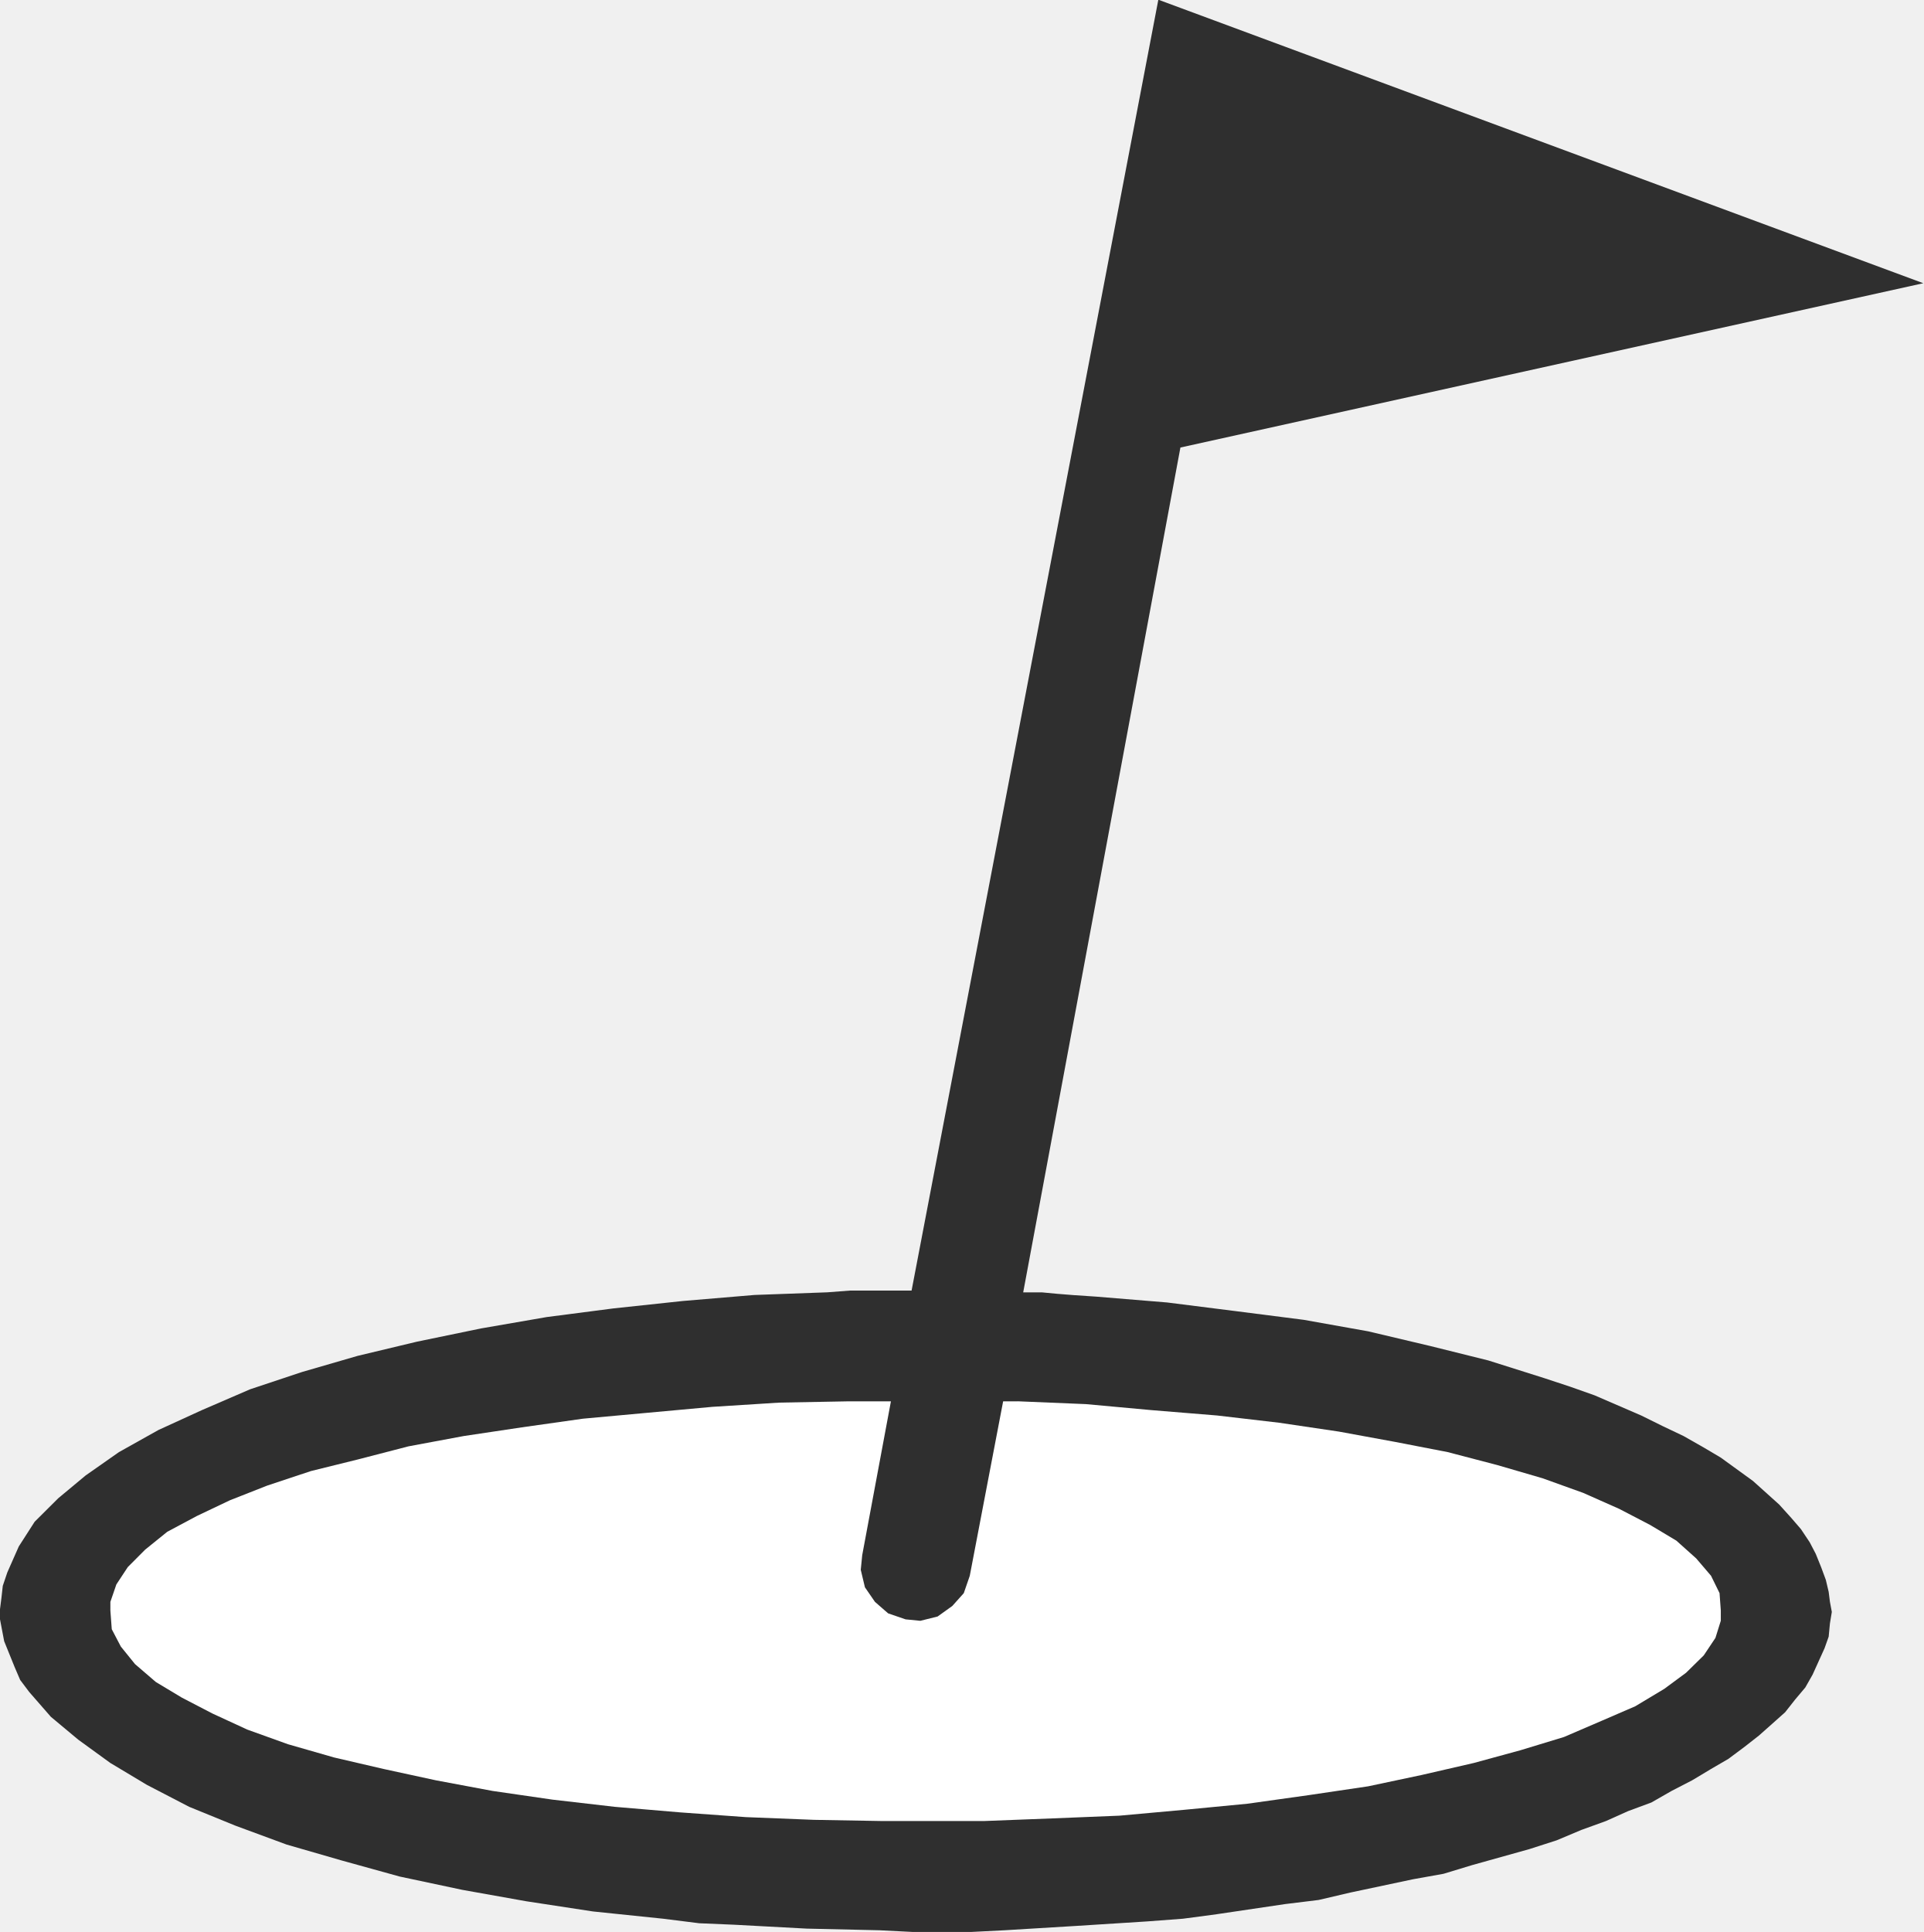
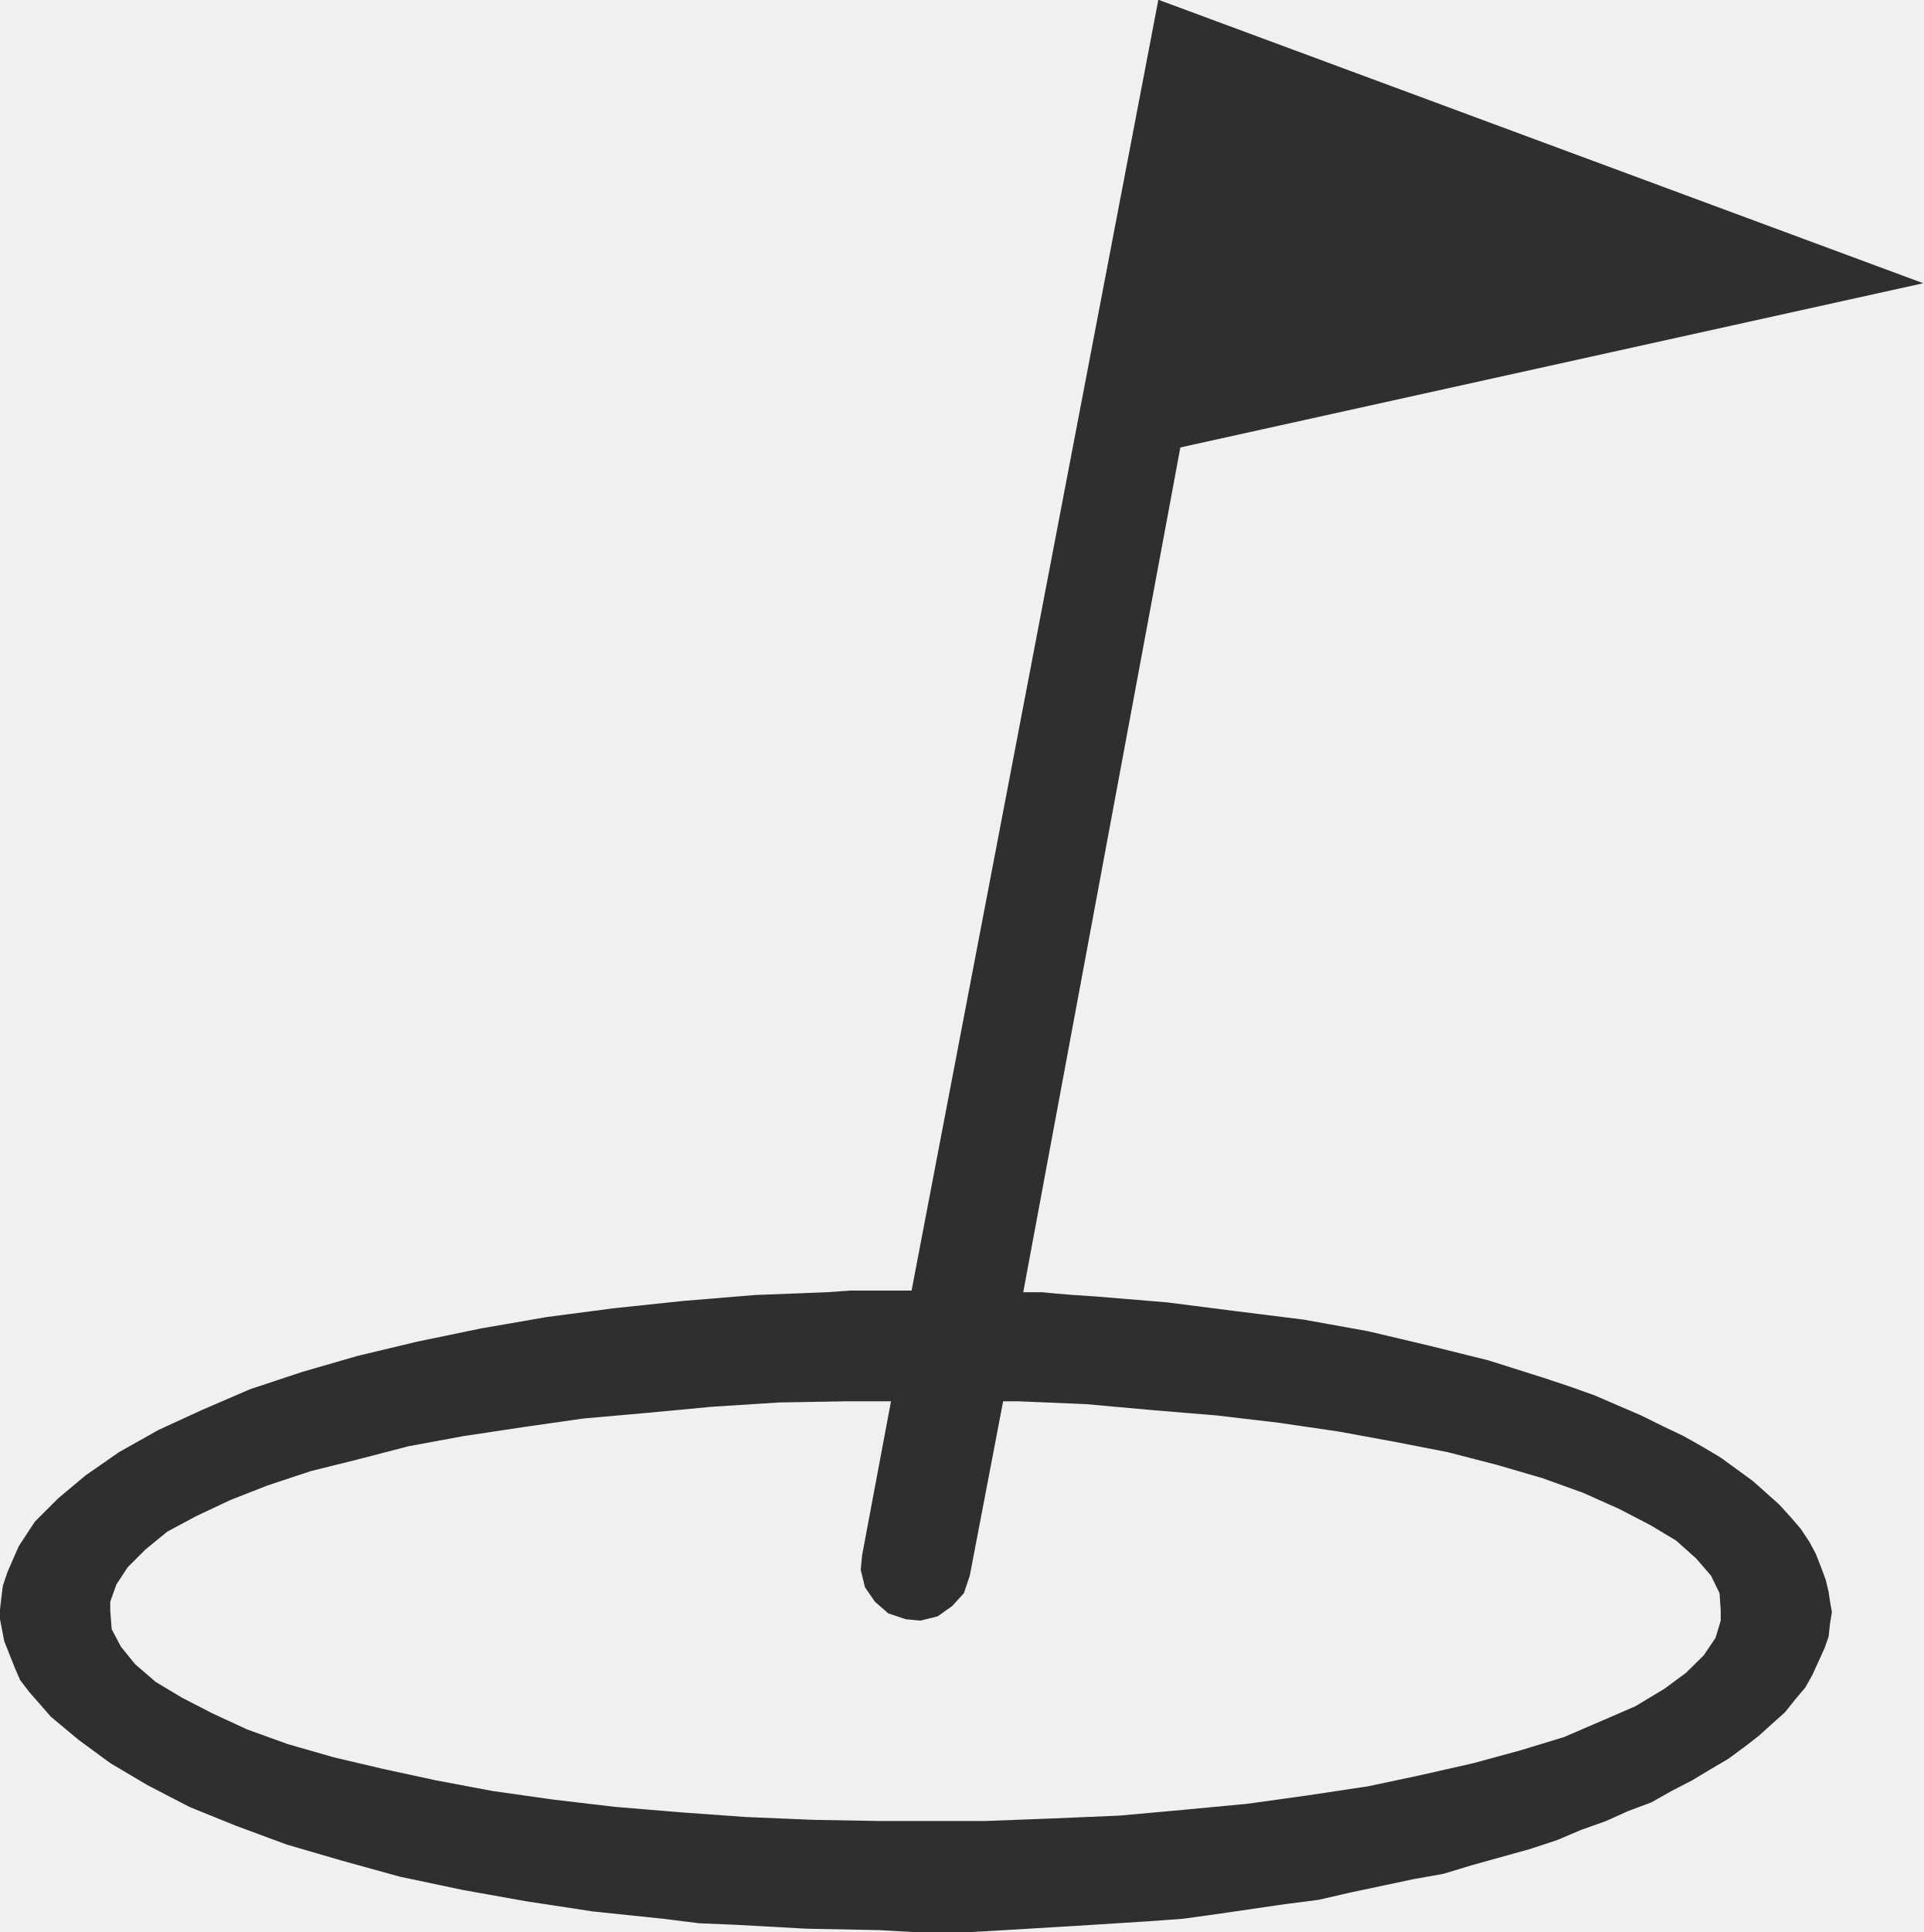
<svg xmlns="http://www.w3.org/2000/svg" version="1.1" id="svg2" xml:space="preserve" width="15.88" height="15.947" viewBox="0 0 15.88 15.947">
  <defs id="defs6" />
  <g id="g8" transform="matrix(1.333333,0,0,-1.333333,0,15.94667)">
    <g id="g10" transform="scale(0.1)">
-       <path d="M 71.719,119.621 56.441,39.707 H 52.641 L 51.227,39.598 46.715,39.434 42.289,39.062 37.984,38.602 33.852,38.066 29.789,37.363 25.82,36.543 22.145,35.664 18.711,34.668 15.484,33.594 12.5,32.305 9.809,31.074 7.367,29.707 5.305,28.262 3.605,26.848 2.148,25.398 1.164,23.867 0.453,22.258 0.172,21.426 0.094,20.723 0,19.98 v -0.625 L 0.258,18 0.914,16.379 1.25,15.598 1.812,14.852 3.148,13.32 4.848,11.902 6.832,10.461 9.102,9.102 11.715,7.746 14.57,6.582 17.746,5.41 21.152,4.426 24.75,3.43 28.633,2.605 32.574,1.902 36.711,1.27 41.055,0.82 43.293,0.539 45.438,0.449 49.949,0.207 54.453,0.105 56.523,0 h 1.789 1.809 l 2.07,0.105 4.394,0.266 4.43,0.281 2.227,0.168 2.109,0.281 4.219,0.625 2.07,0.254 1.973,0.461 3.867,0.82 1.895,0.34 1.777,0.539 3.535,0.988 1.699,0.547 1.524,0.641 1.523,0.551 1.367,0.613 1.445,0.535 1.25,0.715 1.27,0.656 1.172,0.703 1.074,0.625 0.996,0.742 0.898,0.703 0.801,0.711 0.82,0.731 0.625,0.793 0.625,0.742 0.45,0.793 0.742,1.637 0.254,0.715 0.078,0.82 0.117,0.711 -0.117,0.625 -0.078,0.617 -0.176,0.742 -0.293,0.793 -0.332,0.82 -0.371,0.711 -0.547,0.82 -0.606,0.703 -0.742,0.82 -1.621,1.457 -1.992,1.445 -1.055,0.625 -1.25,0.711 -1.289,0.613 -1.328,0.656 -2.89,1.25 -1.524,0.539 -1.621,0.535 -3.438,1.086 -3.594,0.894 -3.848,0.91 -3.984,0.711 -4.219,0.539 -4.238,0.535 -4.41,0.363 -1.355,0.09 -1.074,0.086 -0.906,0.086 h -1.168 l 9.734,52.301 45.996,10.172 -47.363,17.551" style="fill:#2f2f2f;fill-opacity:1.0;fill-rule:nonzero;stroke:none" id="path12" />
-       <path d="m 63.012,32.852 4.231,-0.176 4.047,-0.371 4.062,-0.332 3.848,-0.449 3.691,-0.547 3.516,-0.645 3.223,-0.625 3.066,-0.801 2.812,-0.82 2.519,-0.906 2.227,-0.988 1.914,-0.996 1.621,-0.969 1.231,-1.102 0.918,-1.074 0.527,-1.074 0.078,-1.074 v -0.637 l -0.332,-1.062 -0.723,-1.082 -1.093,-1.074 -1.348,-0.996 L 101.25,13.973 99.18,13.078 96.836,12.07 94.141,11.25 91.25,10.461 88.027,9.719 84.707,9.016 81.016,8.469 77.227,7.938 73.359,7.566 69.312,7.199 65.172,7.031 60.918,6.867 H 56.688 54.621 L 50.398,6.941 46.184,7.109 42.125,7.402 38.07,7.746 34.215,8.191 30.5,8.73 26.992,9.387 23.75,10.09 l -3.062,0.711 -2.856,0.82 -2.519,0.906 -2.16,0.996 -1.902,0.988 -1.605,0.965 -1.285,1.105 -0.879,1.086 -0.562,1.074 -0.086,1.16 v 0.535 l 0.371,1.078 0.707,1.074 1.078,1.082 1.363,1.101 1.812,0.969 2.07,0.984 2.312,0.91 2.703,0.898 2.891,0.715 3.152,0.816 3.418,0.637 3.598,0.539 3.781,0.535 3.961,0.363 4.059,0.371 4.144,0.262 4.219,0.078 h 2.688 l -1.777,-9.52 -0.09,-0.91 0.258,-1.082 0.621,-0.902 0.816,-0.711 1.082,-0.371 0.91,-0.09 1.07,0.266 0.91,0.652 0.711,0.793 0.371,1.074 2.066,10.801 h 0.902" style="fill:#ffffff;fill-opacity:1;fill-rule:nonzero;stroke:none" id="path14" />
+       <path id="path12" style="fill:#2f2f2f;fill-opacity:1.0;fill-rule:nonzero;stroke:none" d="M 71.719 119.615 L 56.44 39.707 L 52.646 39.707 L 51.226 39.605 L 46.714 39.429 L 42.29 39.063 L 37.983 38.609 L 33.853 38.067 L 29.795 37.364 L 25.825 36.543 L 22.148 35.664 L 18.706 34.668 L 15.483 33.599 L 12.495 32.31 L 9.814 31.079 L 7.368 29.703 L 5.303 28.267 L 3.604 26.846 L 2.153 25.396 L 1.157 23.872 L 0.454 22.261 L 0.176 21.426 L 0.088 20.723 L 0 19.976 L 0 19.361 L 0.264 17.998 L 0.908 16.372 L 1.245 15.596 L 1.816 14.849 L 3.149 13.326 L 4.849 11.905 L 6.826 10.454 L 9.097 9.107 L 11.719 7.745 L 14.575 6.587 L 17.739 5.415 L 21.152 4.419 L 24.756 3.423 L 28.638 2.603 L 32.578 1.9 L 36.709 1.27 L 41.06 0.816 L 43.286 0.538 L 45.439 0.45 L 49.951 0.201 L 54.448 0.113 L 56.528 -0.004 L 58.315 -0.004 L 60.117 -0.004 L 62.197 0.113 L 66.592 0.376 L 71.016 0.655 L 73.242 0.816 L 75.352 1.109 L 79.57 1.724 L 81.636 1.988 L 83.613 2.442 L 87.48 3.262 L 89.37 3.599 L 91.157 4.141 L 94.688 5.122 L 96.387 5.679 L 97.91 6.324 L 99.434 6.866 L 100.796 7.481 L 102.246 8.023 L 103.491 8.726 L 104.766 9.385 L 105.938 10.088 L 107.007 10.718 L 108.003 11.451 L 108.911 12.154 L 109.702 12.871 L 110.522 13.604 L 111.152 14.395 L 111.782 15.142 L 112.222 15.933 L 112.969 17.574 L 113.218 18.277 L 113.306 19.097 L 113.423 19.815 L 113.306 20.445 L 113.218 21.06 L 113.042 21.792 L 112.749 22.583 L 112.427 23.404 L 112.046 24.121 L 111.504 24.942 L 110.903 25.645 L 110.156 26.465 L 108.53 27.915 L 106.538 29.366 L 105.483 29.996 L 104.238 30.699 L 102.949 31.314 L 101.616 31.973 L 98.73 33.218 L 97.207 33.76 L 95.581 34.302 L 92.153 35.386 L 88.55 36.28 L 84.712 37.188 L 80.728 37.906 L 76.509 38.433 L 72.261 38.975 L 67.852 39.341 L 66.504 39.429 L 65.42 39.517 L 64.526 39.605 L 63.354 39.605 L 73.081 91.9 L 119.077 102.066 L 71.719 119.615 z M 52.471 32.852 L 55.166 32.852 L 53.379 23.33 L 53.291 22.422 L 53.555 21.338 L 54.17 20.445 L 54.99 19.727 L 56.074 19.361 L 56.982 19.273 L 58.052 19.537 L 58.96 20.181 L 59.678 20.972 L 60.044 22.056 L 62.109 32.852 L 63.018 32.852 L 67.236 32.676 L 71.294 32.31 L 75.352 31.973 L 79.204 31.519 L 82.896 30.977 L 86.411 30.332 L 89.634 29.703 L 92.695 28.912 L 95.508 28.091 L 98.027 27.183 L 100.254 26.187 L 102.173 25.191 L 103.784 24.224 L 105.015 23.125 L 105.938 22.056 L 106.465 20.972 L 106.538 19.903 L 106.538 19.273 L 106.216 18.204 L 105.483 17.12 L 104.399 16.05 L 103.052 15.054 L 101.25 13.97 L 99.185 13.077 L 96.841 12.066 L 94.146 11.246 L 91.245 10.454 L 88.022 9.722 L 84.712 9.019 L 81.021 8.462 L 77.227 7.935 L 73.359 7.569 L 69.316 7.203 L 65.171 7.027 L 60.923 6.866 L 56.689 6.866 L 54.624 6.866 L 50.405 6.939 L 46.187 7.115 L 42.129 7.408 L 38.071 7.745 L 34.219 8.199 L 30.498 8.726 L 26.997 9.385 L 23.745 10.088 L 20.684 10.806 L 17.827 11.626 L 15.308 12.535 L 13.154 13.531 L 11.25 14.512 L 9.639 15.479 L 8.364 16.578 L 7.485 17.662 L 6.914 18.746 L 6.826 19.903 L 6.826 20.445 L 7.207 21.514 L 7.91 22.583 L 8.994 23.667 L 10.356 24.781 L 12.158 25.747 L 14.238 26.729 L 16.553 27.637 L 19.248 28.531 L 22.134 29.248 L 25.298 30.069 L 28.711 30.699 L 32.314 31.241 L 36.094 31.783 L 40.049 32.134 L 44.106 32.515 L 48.252 32.779 L 52.471 32.852 z " />
    </g>
  </g>
</svg>
